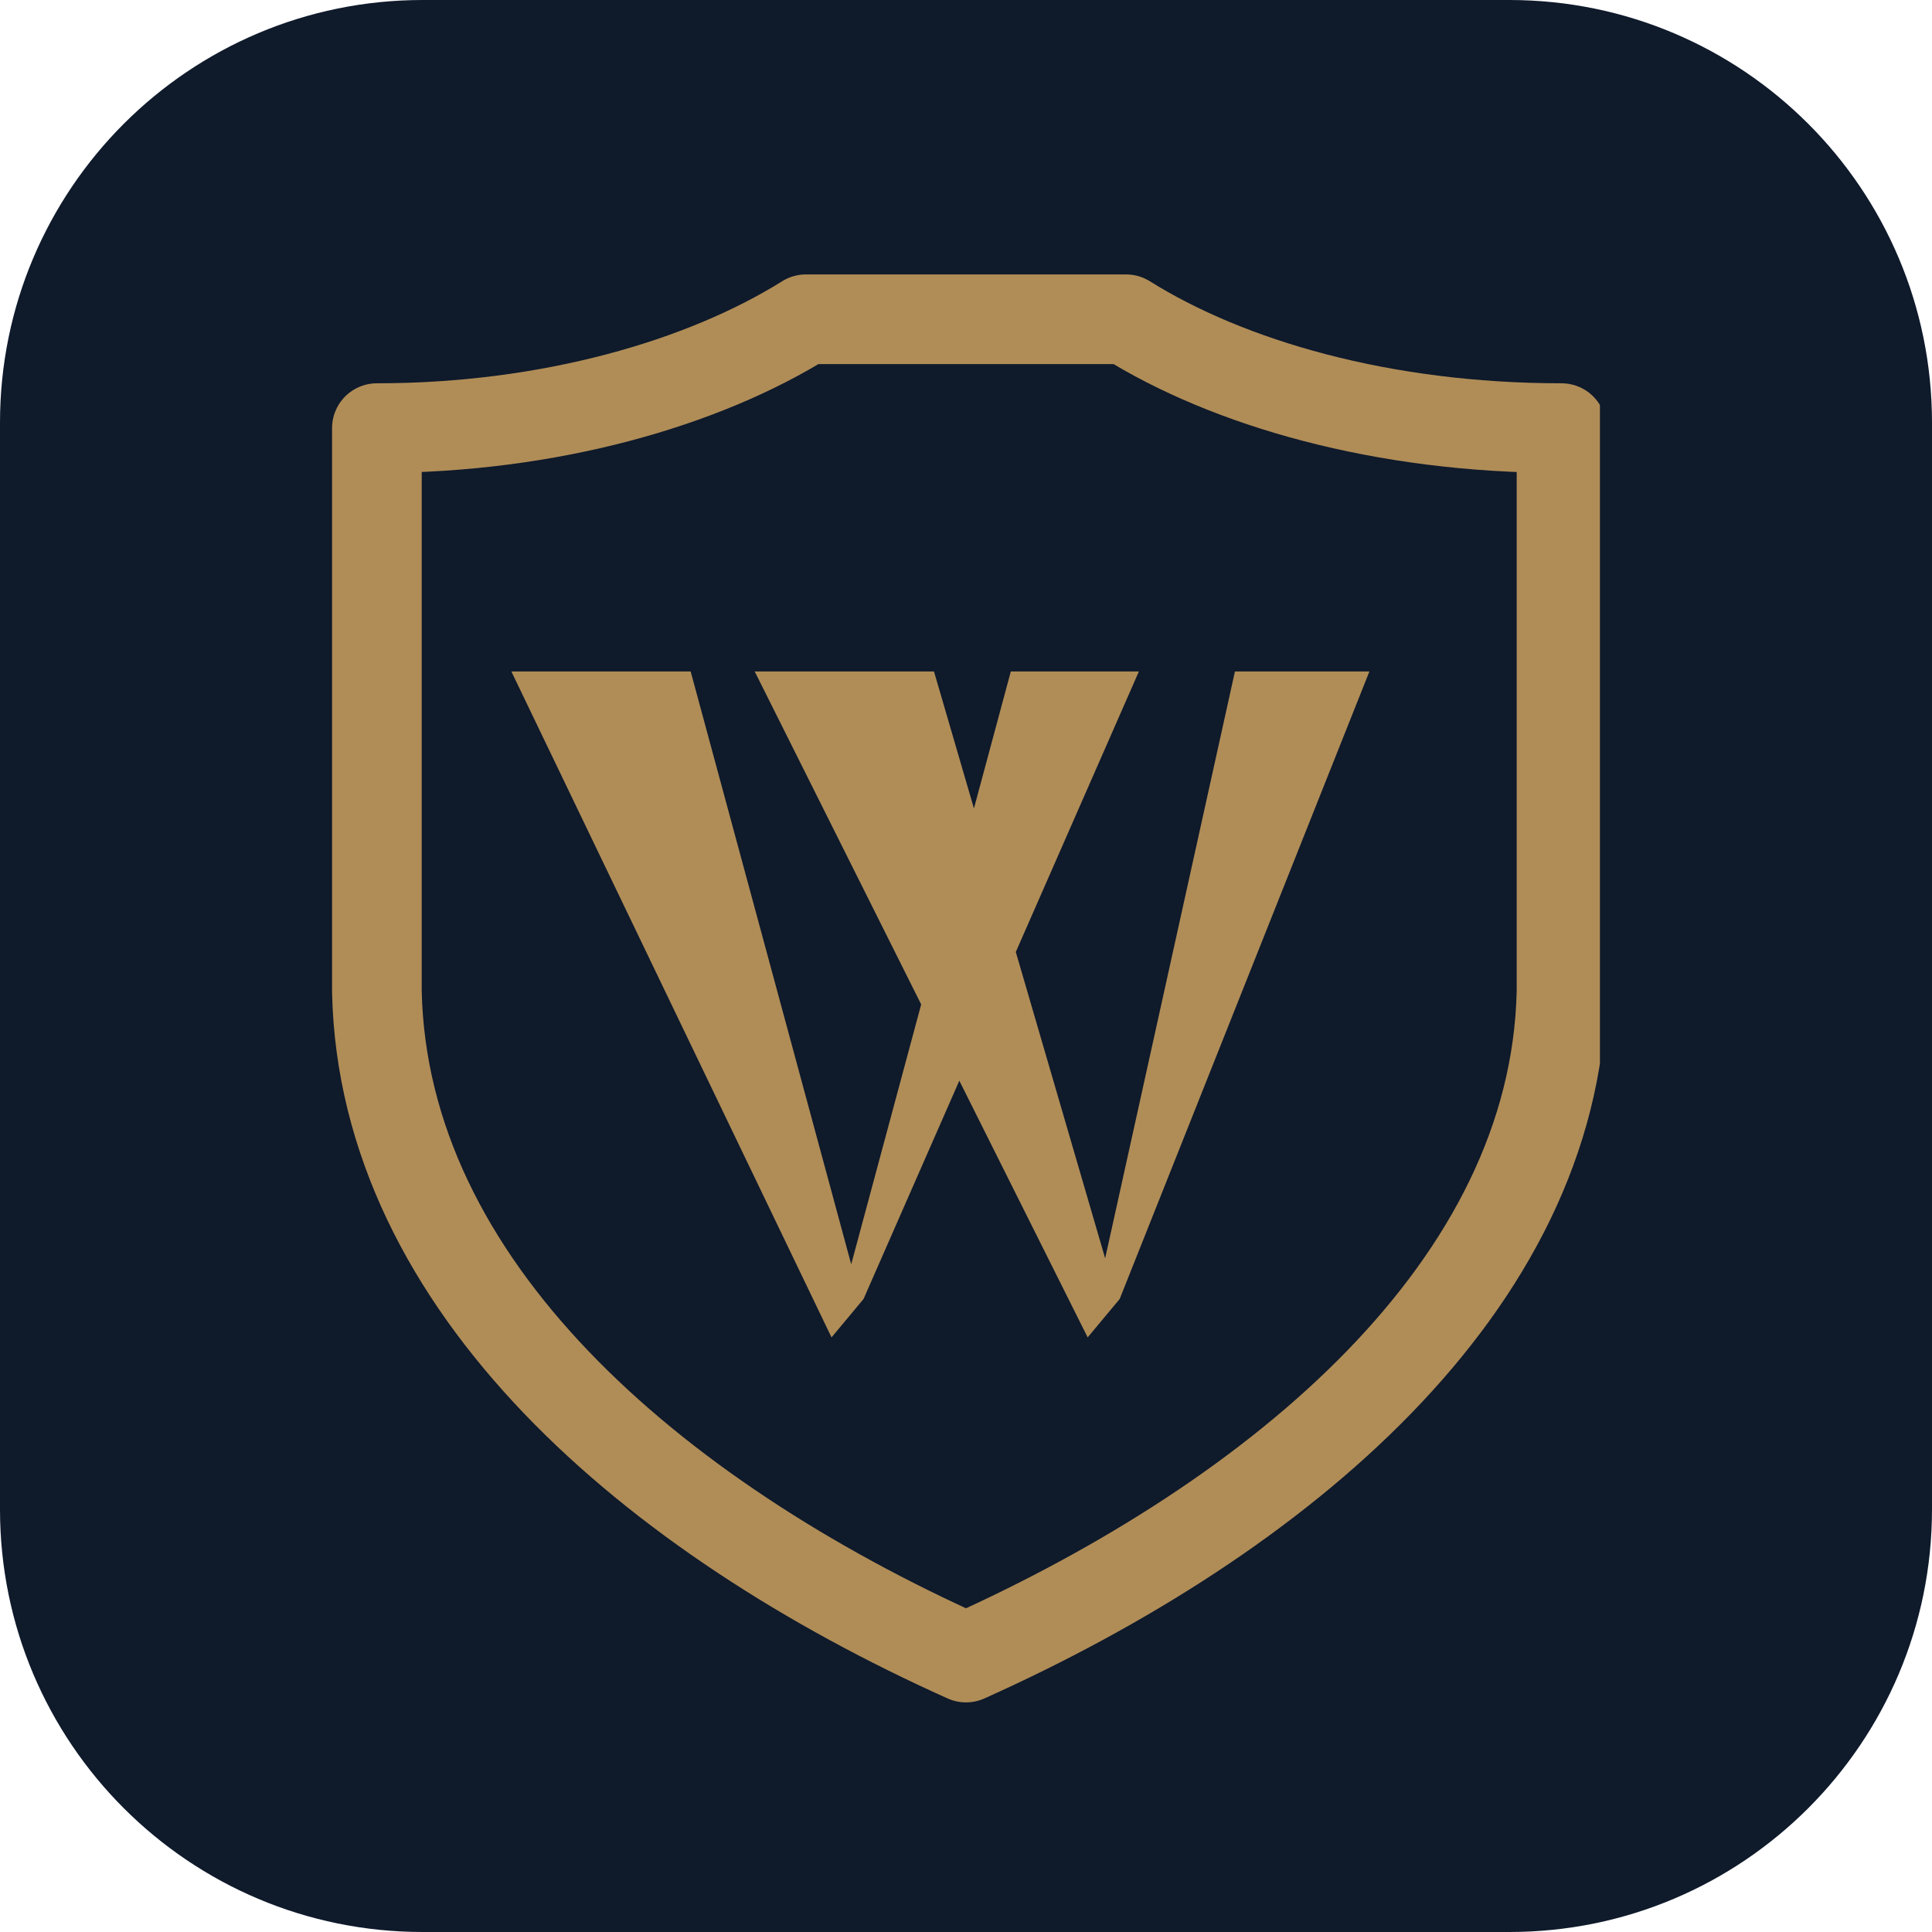
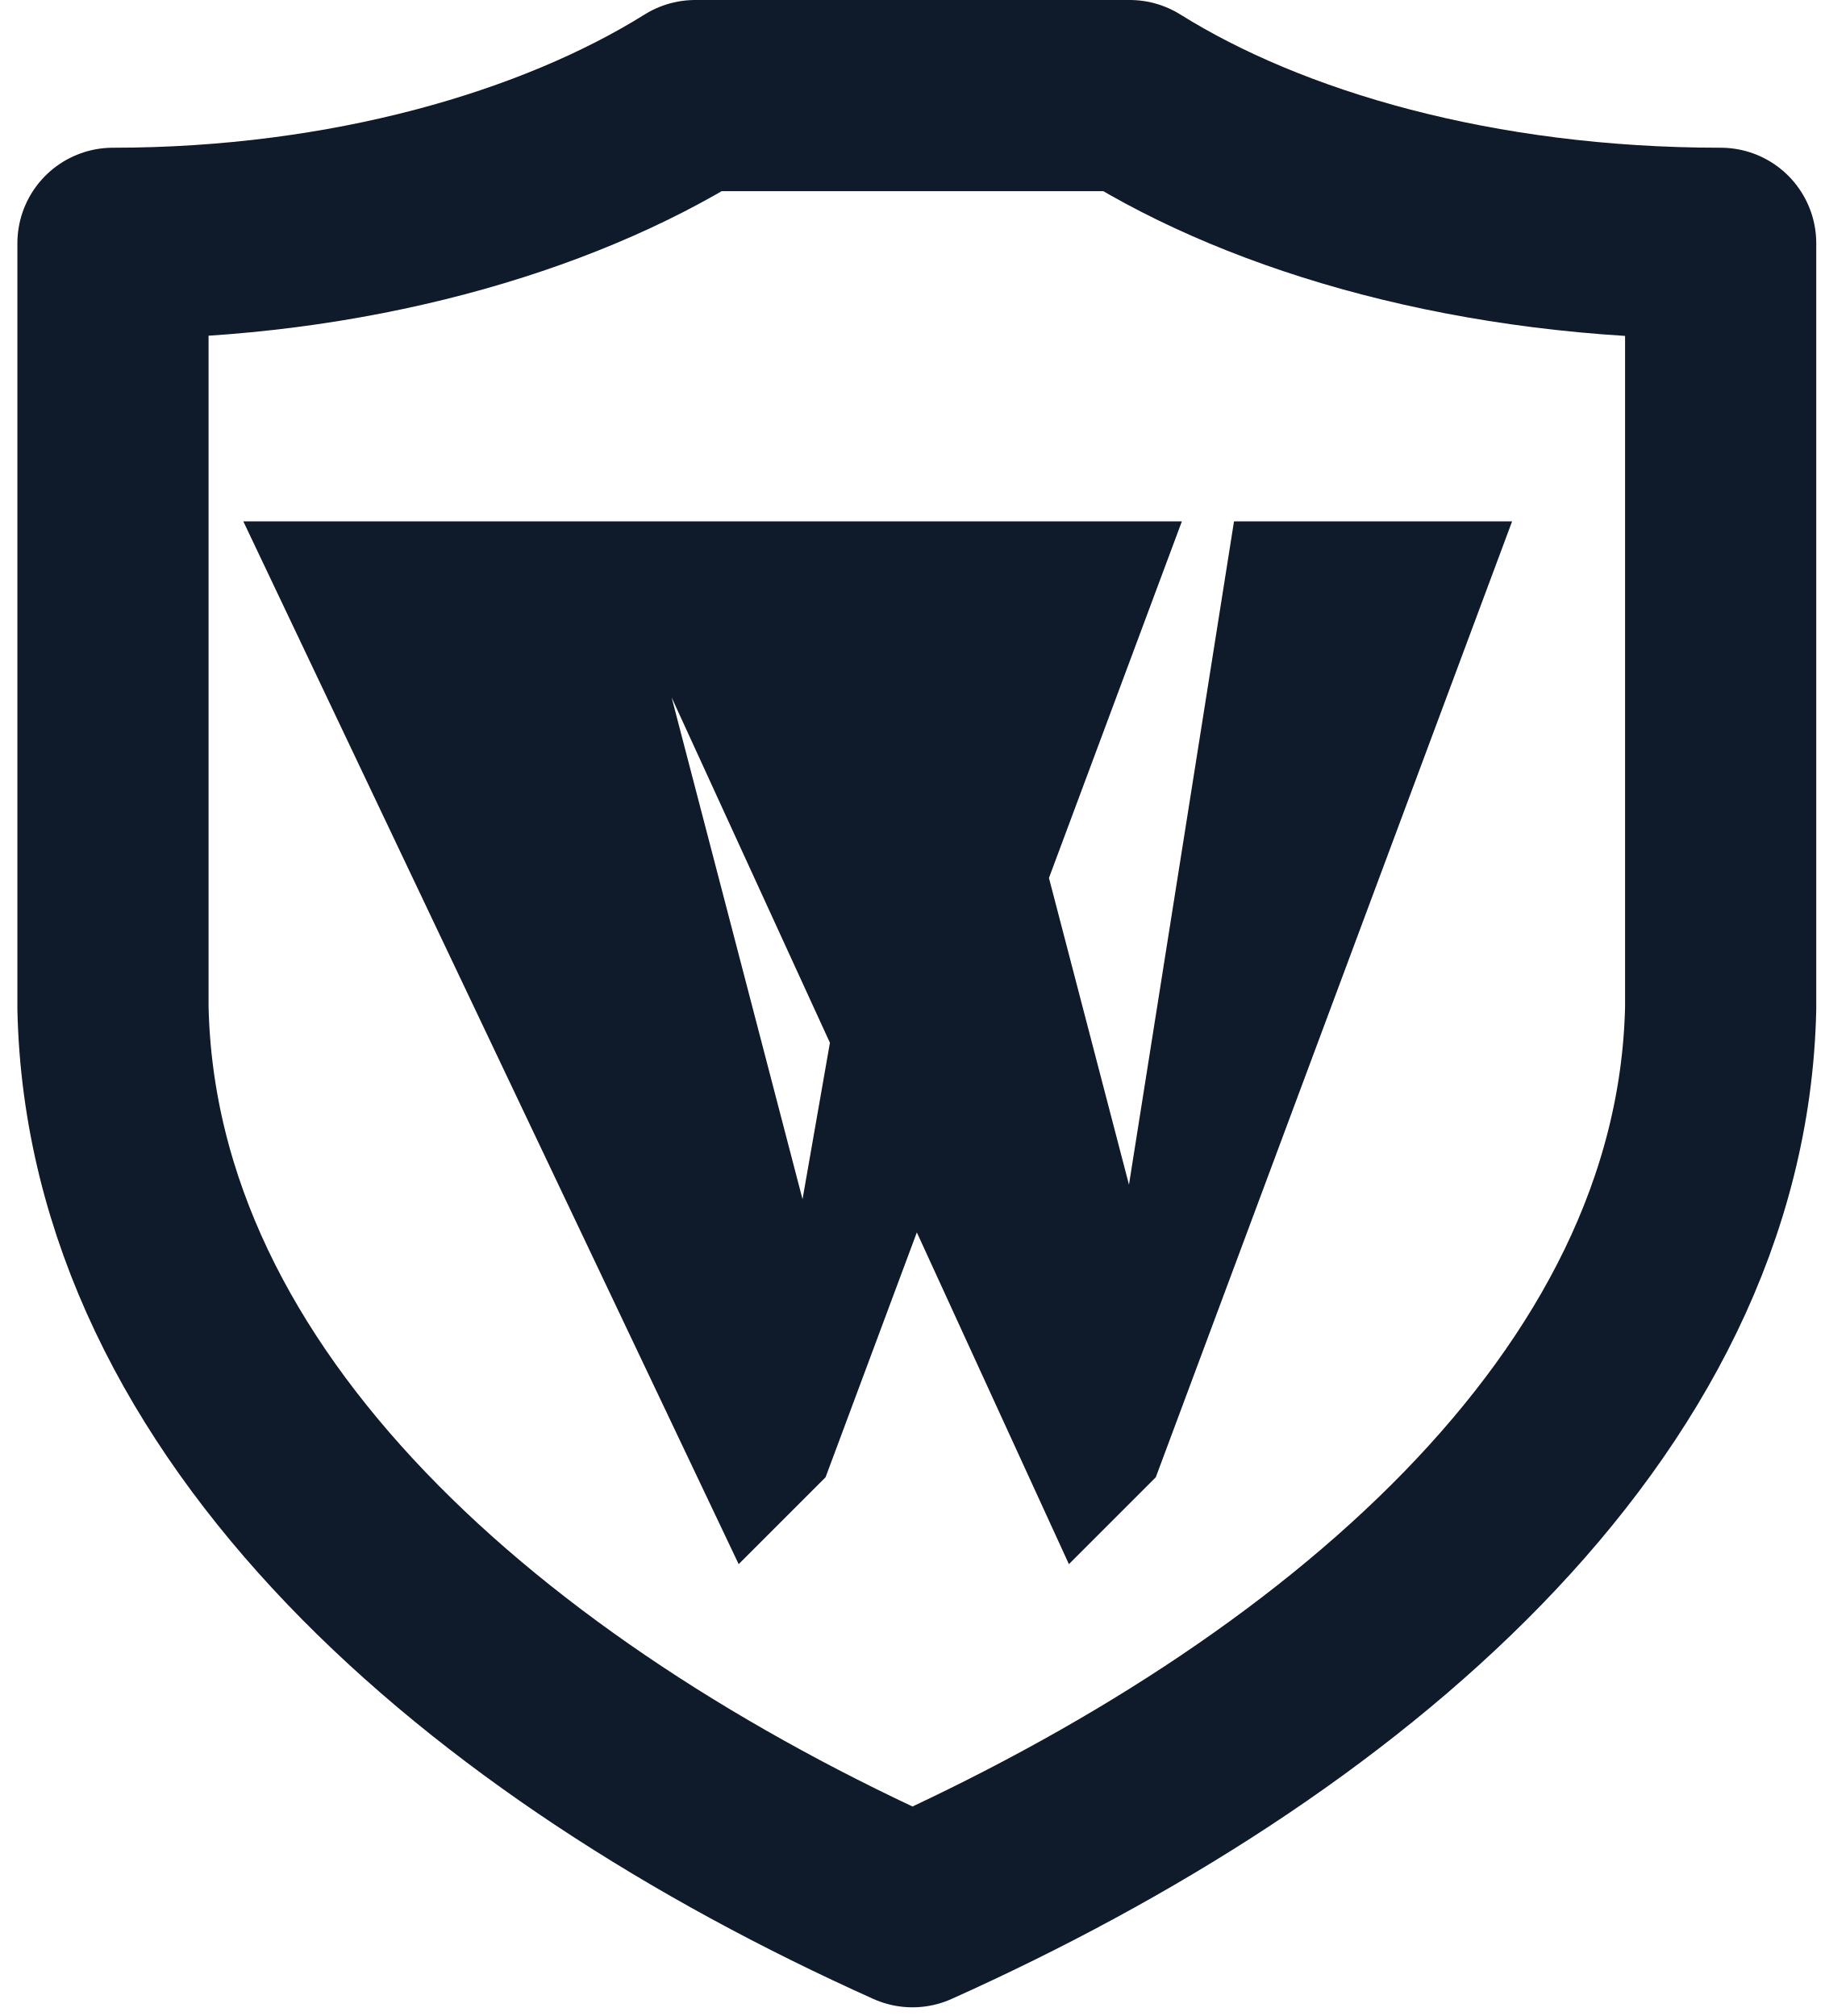
- <svg xmlns="http://www.w3.org/2000/svg" viewBox="0 0 64 64">
-   <rect width="64" height="64" rx="14" fill="#0F1A2B" />
-   <svg x="11" y="7" width="42" height="50" viewBox="58 50 198 228">
-     <path d="M 65 80 C 92 80, 116 73, 132 63 L 182 63 C 198 73, 222 80, 250 80 L 250 168 C 249 214, 206 250, 157 272 C 108 250, 66 214, 65 168 Z" fill="none" stroke="#B08D57" stroke-width="14" stroke-linejoin="round" />
-     <path d="M 86 118 L 114 118 L 140 214 L 136 222 Z M 136 222 L 164 118 L 184 118 L 141 216 Z M 124 118 L 152 118 L 180 214 L 176 222 Z M 176 222 L 199 118 L 220 118 L 181 216 Z" fill="#B08D57" />
-   </svg>
+ <svg xmlns="http://www.w3.org/2000/svg" viewBox="52 52 210 232">
+   <style>path{fill:#0f1a2b}.s{fill:none;stroke:#0f1a2b}@media (prefers-color-scheme:dark){path{fill:#c7a875}.s{fill:none;stroke:#c7a875}}</style>
+   <path class="s" d="M 65 80 C 92 80, 116 73, 132 63 L 182 63 C 198 73, 222 80, 250 80 L 250 168 C 249 214, 206 250, 157 272 C 108 250, 66 214, 65 168 Z" stroke-width="22" stroke-linejoin="round" />
+   <path d="M 80 112 L 124 112 L 148 204 L 137 232 Z M 137 232 L 158 112 L 188 112 L 147 222 Z M 120 112 L 162 112 L 186 204 L 175 232 Z M 175 232 L 194 112 L 226 112 L 185 222 Z" />
</svg>
